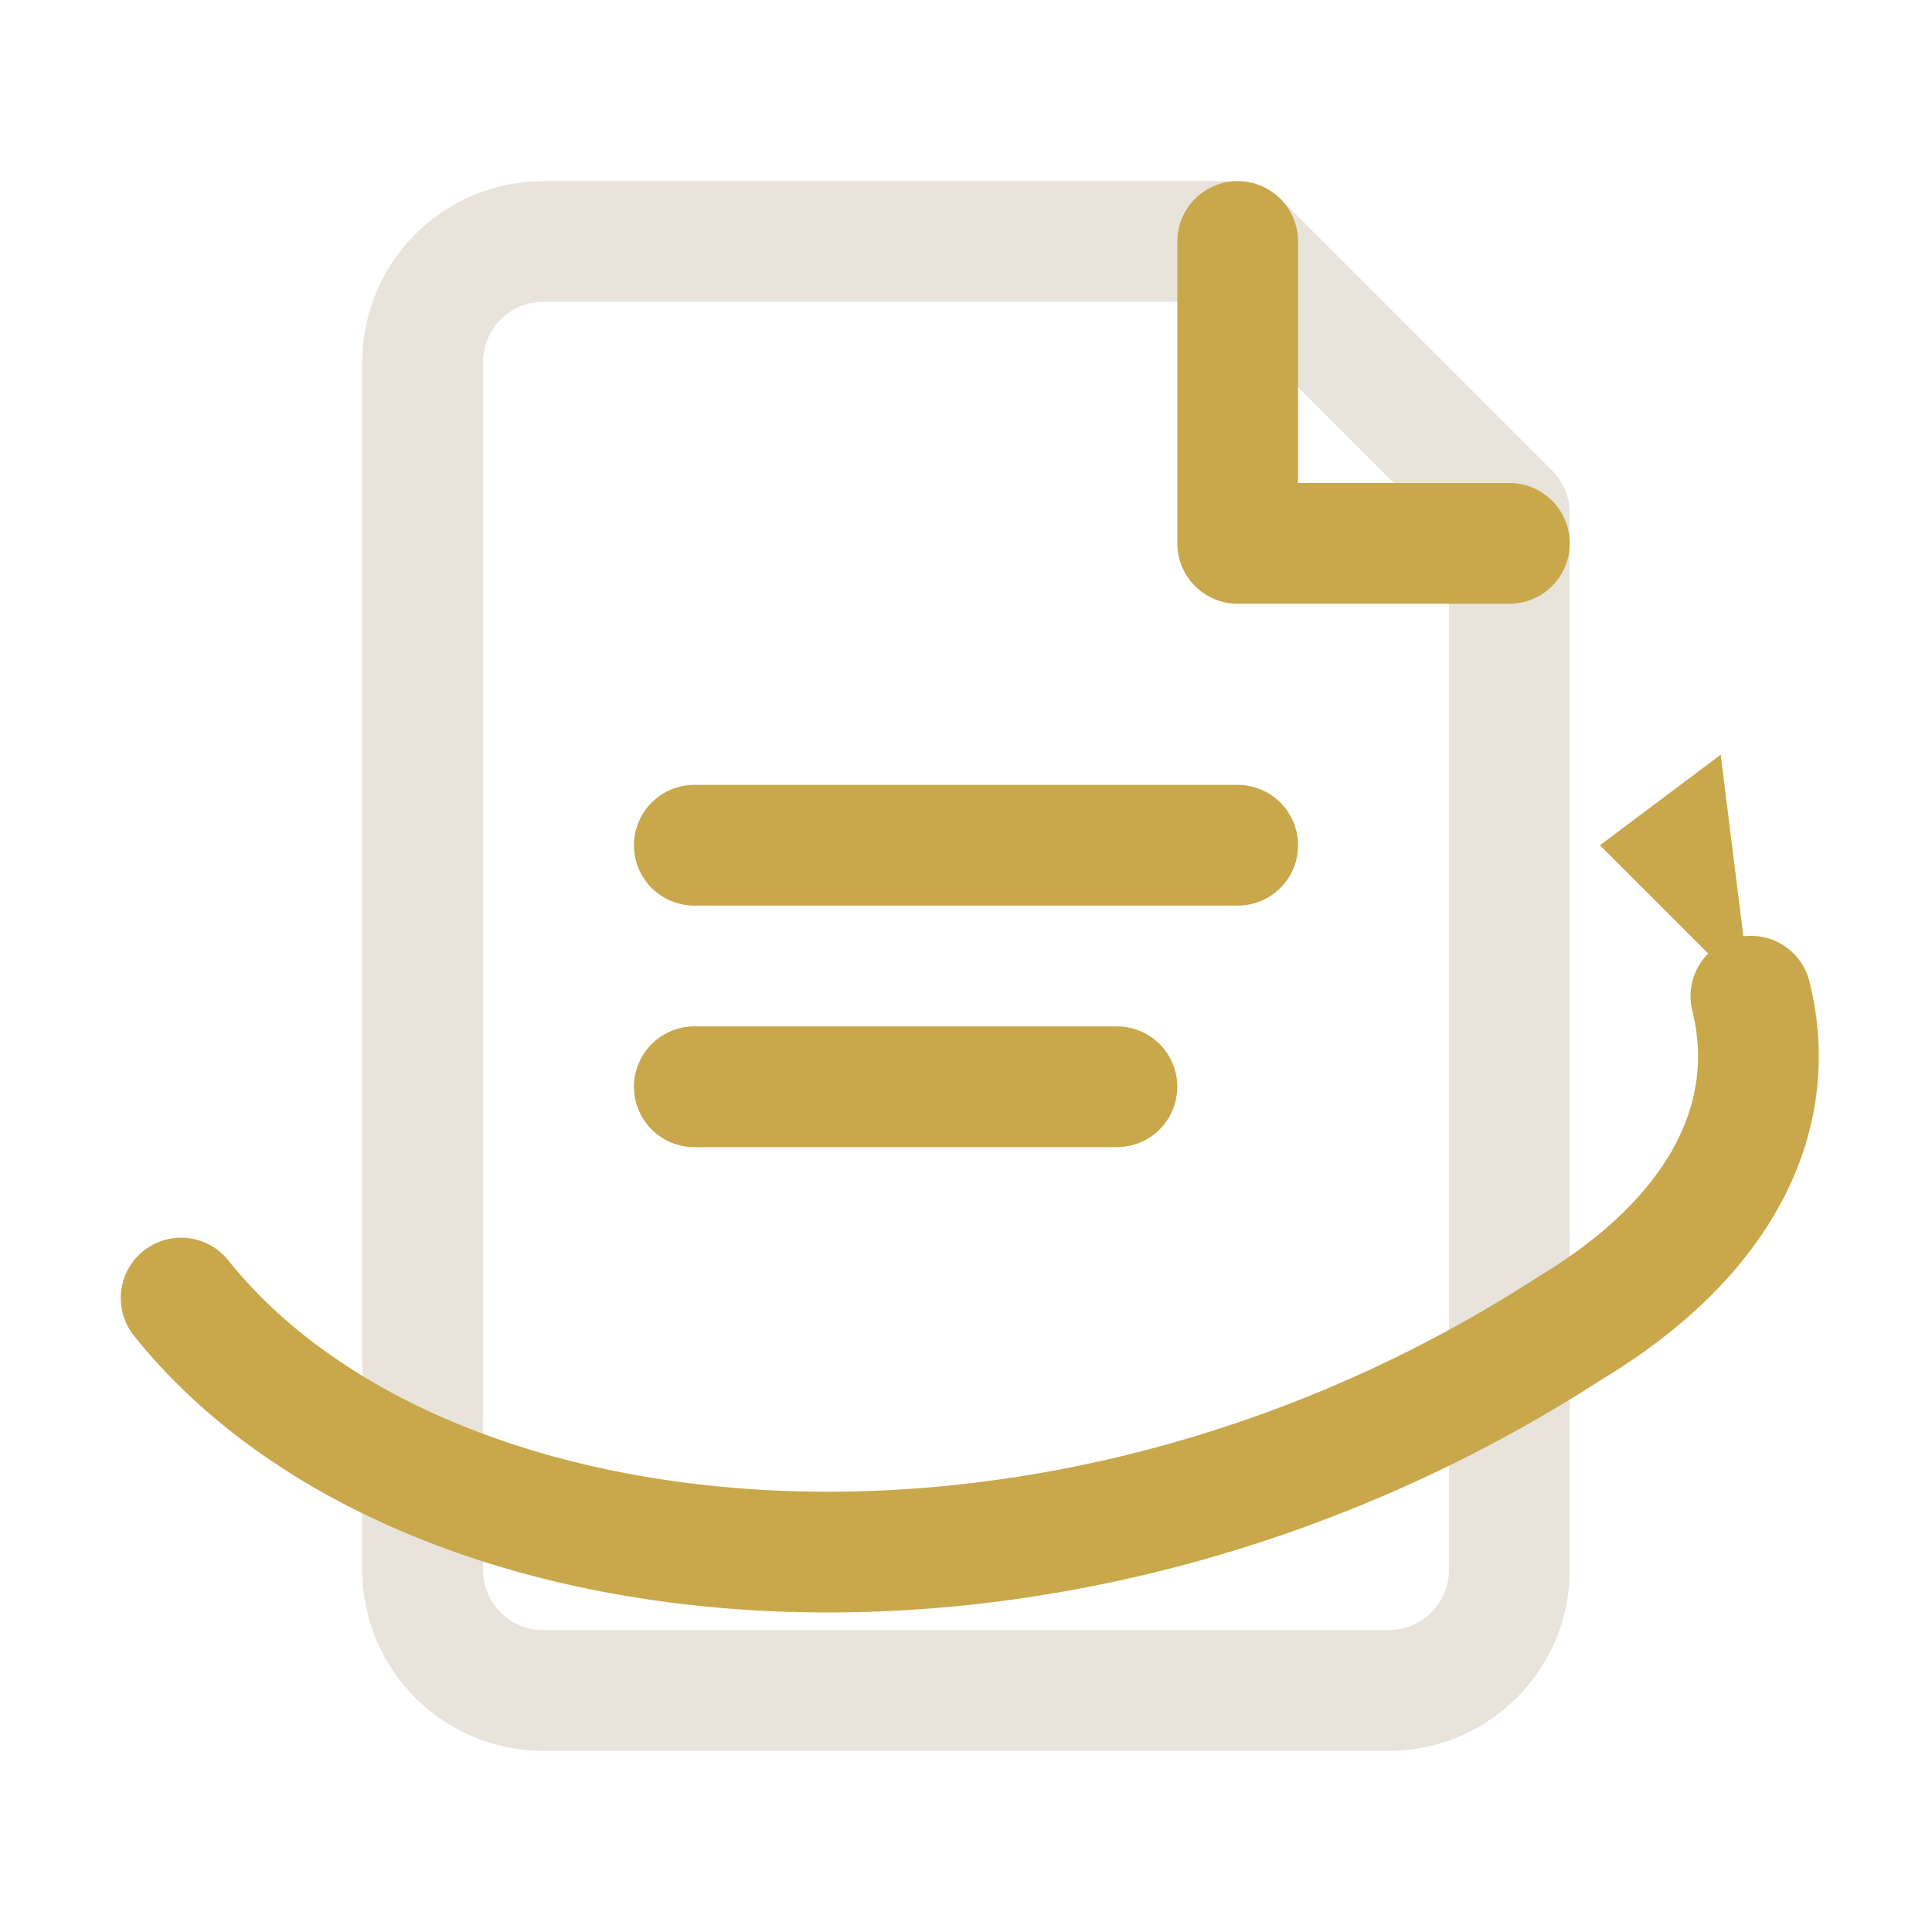
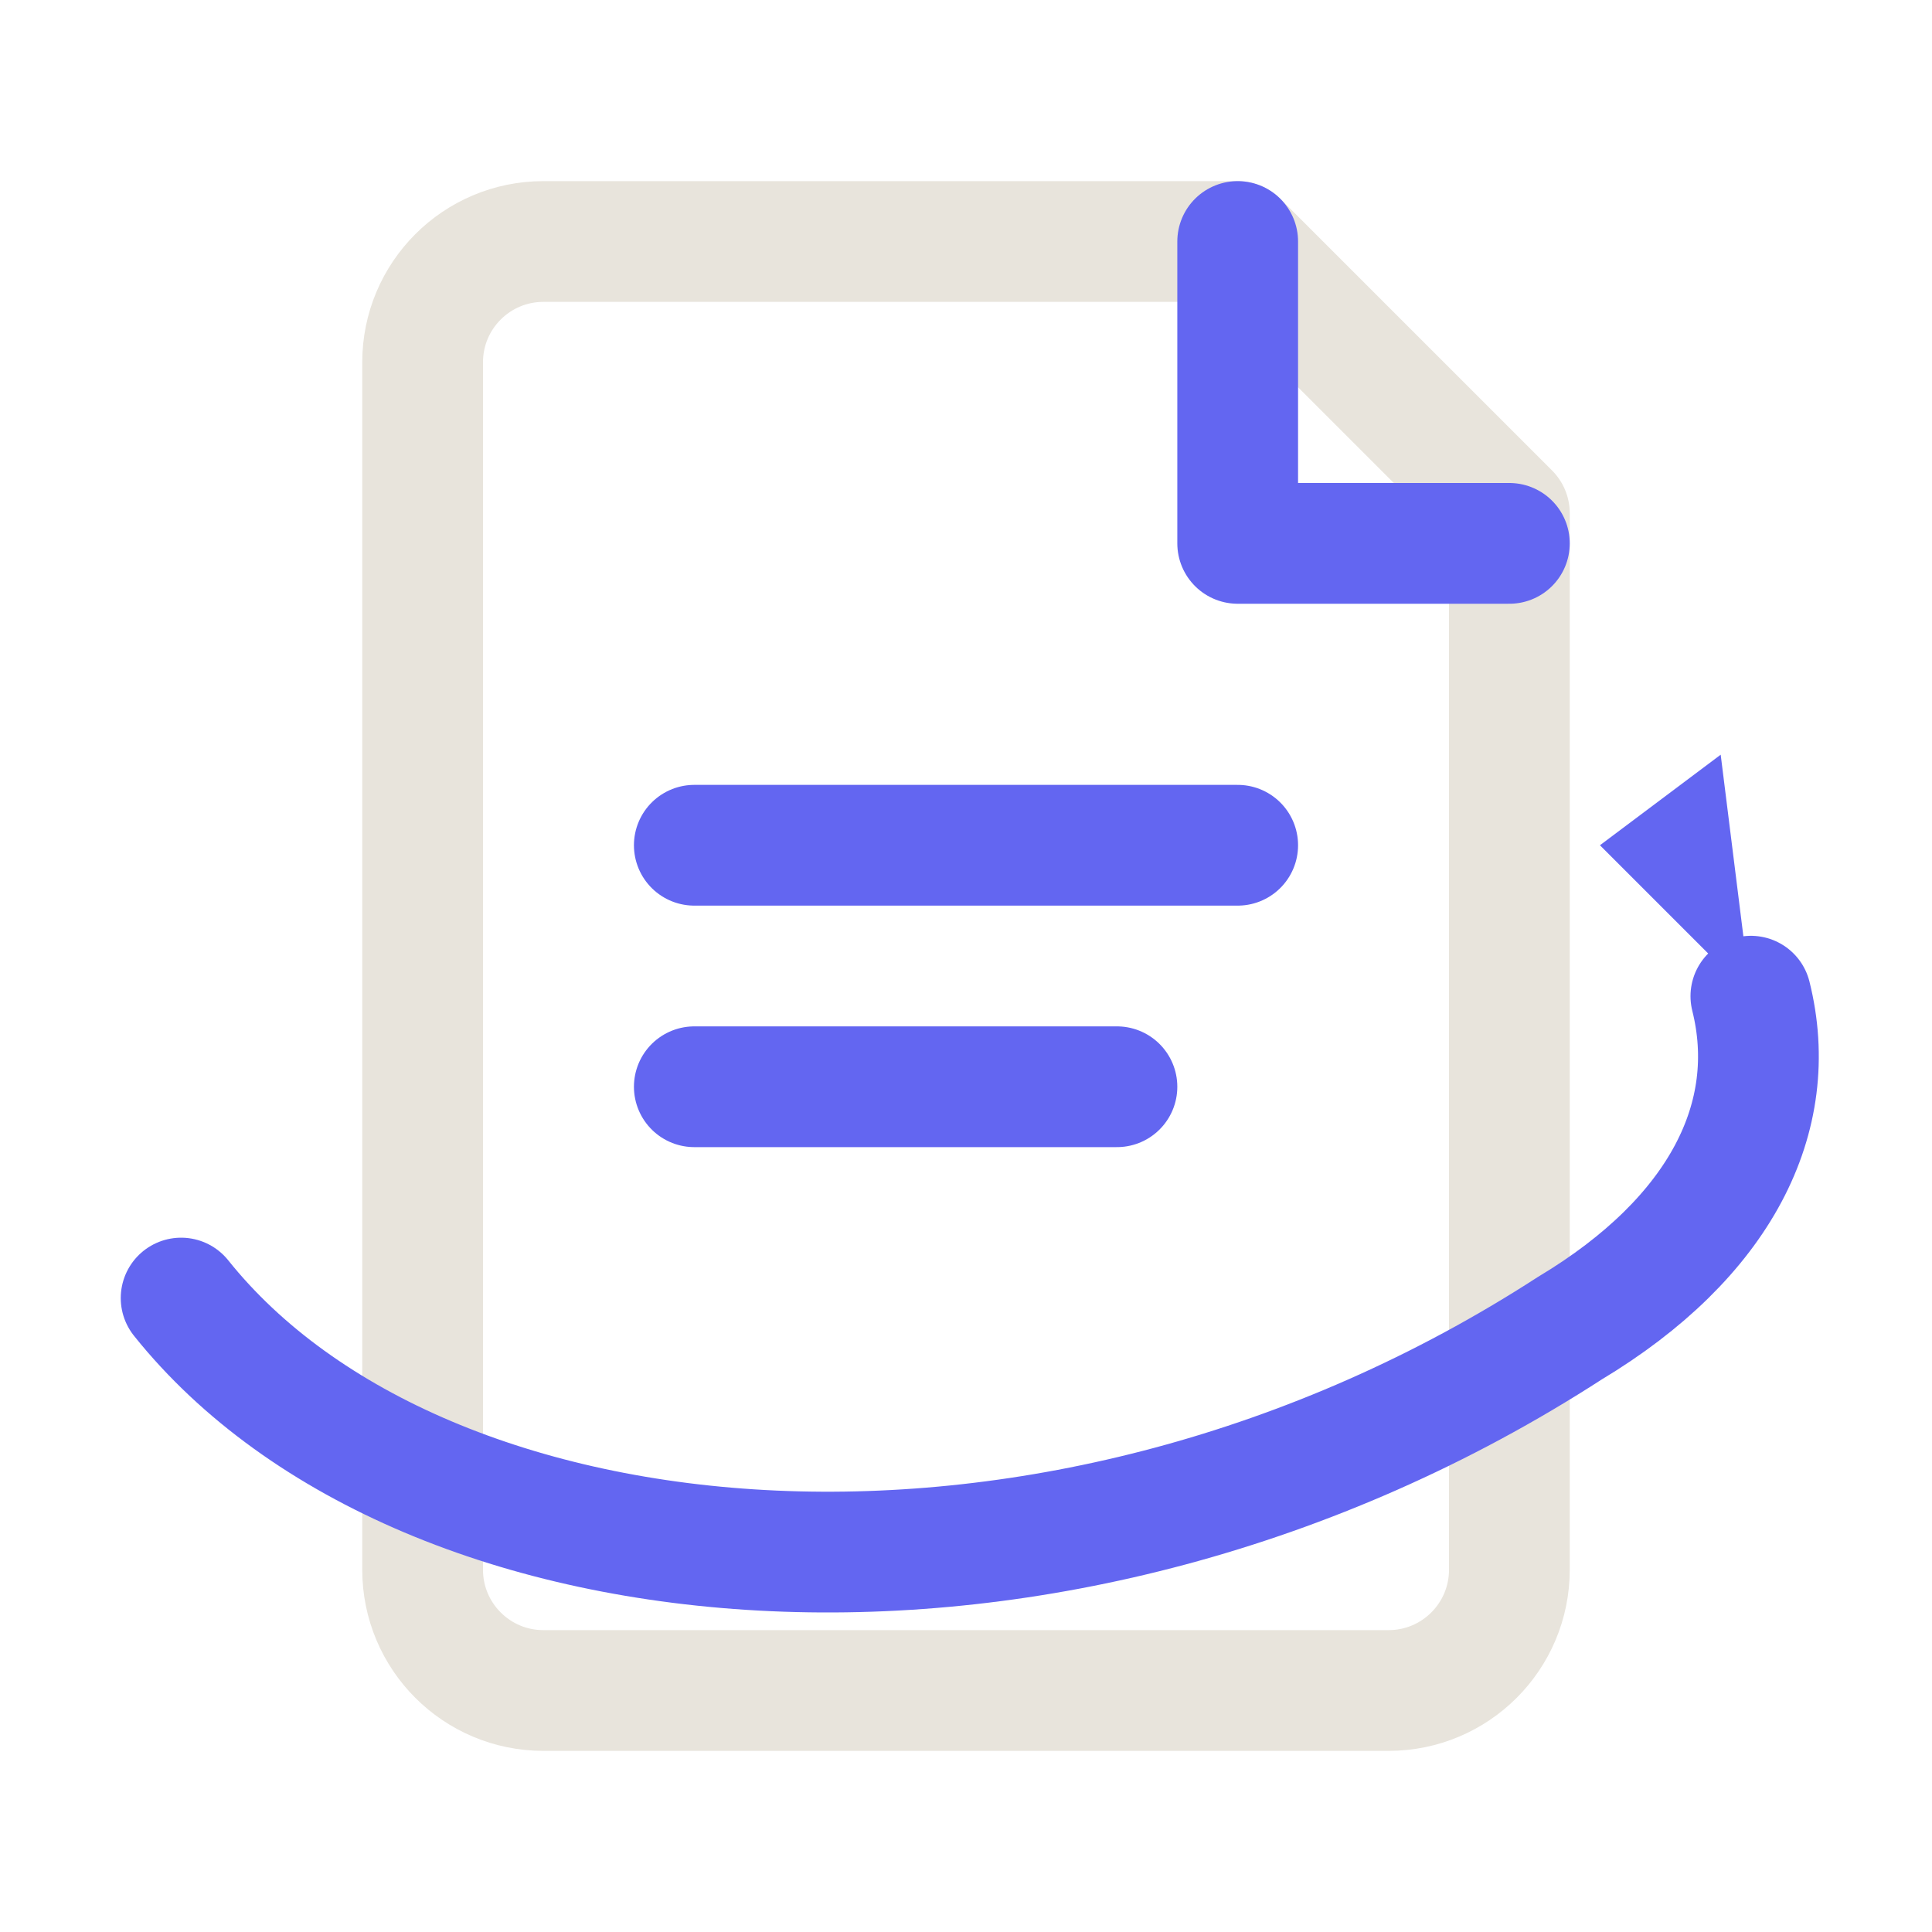
<svg xmlns="http://www.w3.org/2000/svg" viewBox="0 0 64 64" role="img" aria-labelledby="title">
  <path d="M18 8h23l9 9v35a4 4 0 0 1-4 4H18a4 4 0 0 1-4-4V12a4 4 0 0 1 4-4Z" fill="none" stroke="#E8E4DC" stroke-width="4" stroke-linejoin="round" />
-   <path d="M41 8v10h9M23 28h18M23 36h14" fill="none" stroke="#C9A84C" stroke-width="4" stroke-linecap="round" stroke-linejoin="round" />
-   <path d="M6 43c8 10 29 12 46 1 5-3 7-7 6-11" fill="none" stroke="#C9A84C" stroke-width="4" stroke-linecap="round" />
-   <path d="m53 28 5 5-1-8" fill="#C9A84C" />
+   <path d="M41 8v10h9M23 28h18M23 36h14" fill="none" stroke="#6366F1" stroke-width="4" stroke-linecap="round" stroke-linejoin="round" />
+   <path d="M6 43c8 10 29 12 46 1 5-3 7-7 6-11" fill="none" stroke="#6366F1" stroke-width="4" stroke-linecap="round" />
+   <path d="m53 28 5 5-1-8" fill="#6366F1" />
</svg>
